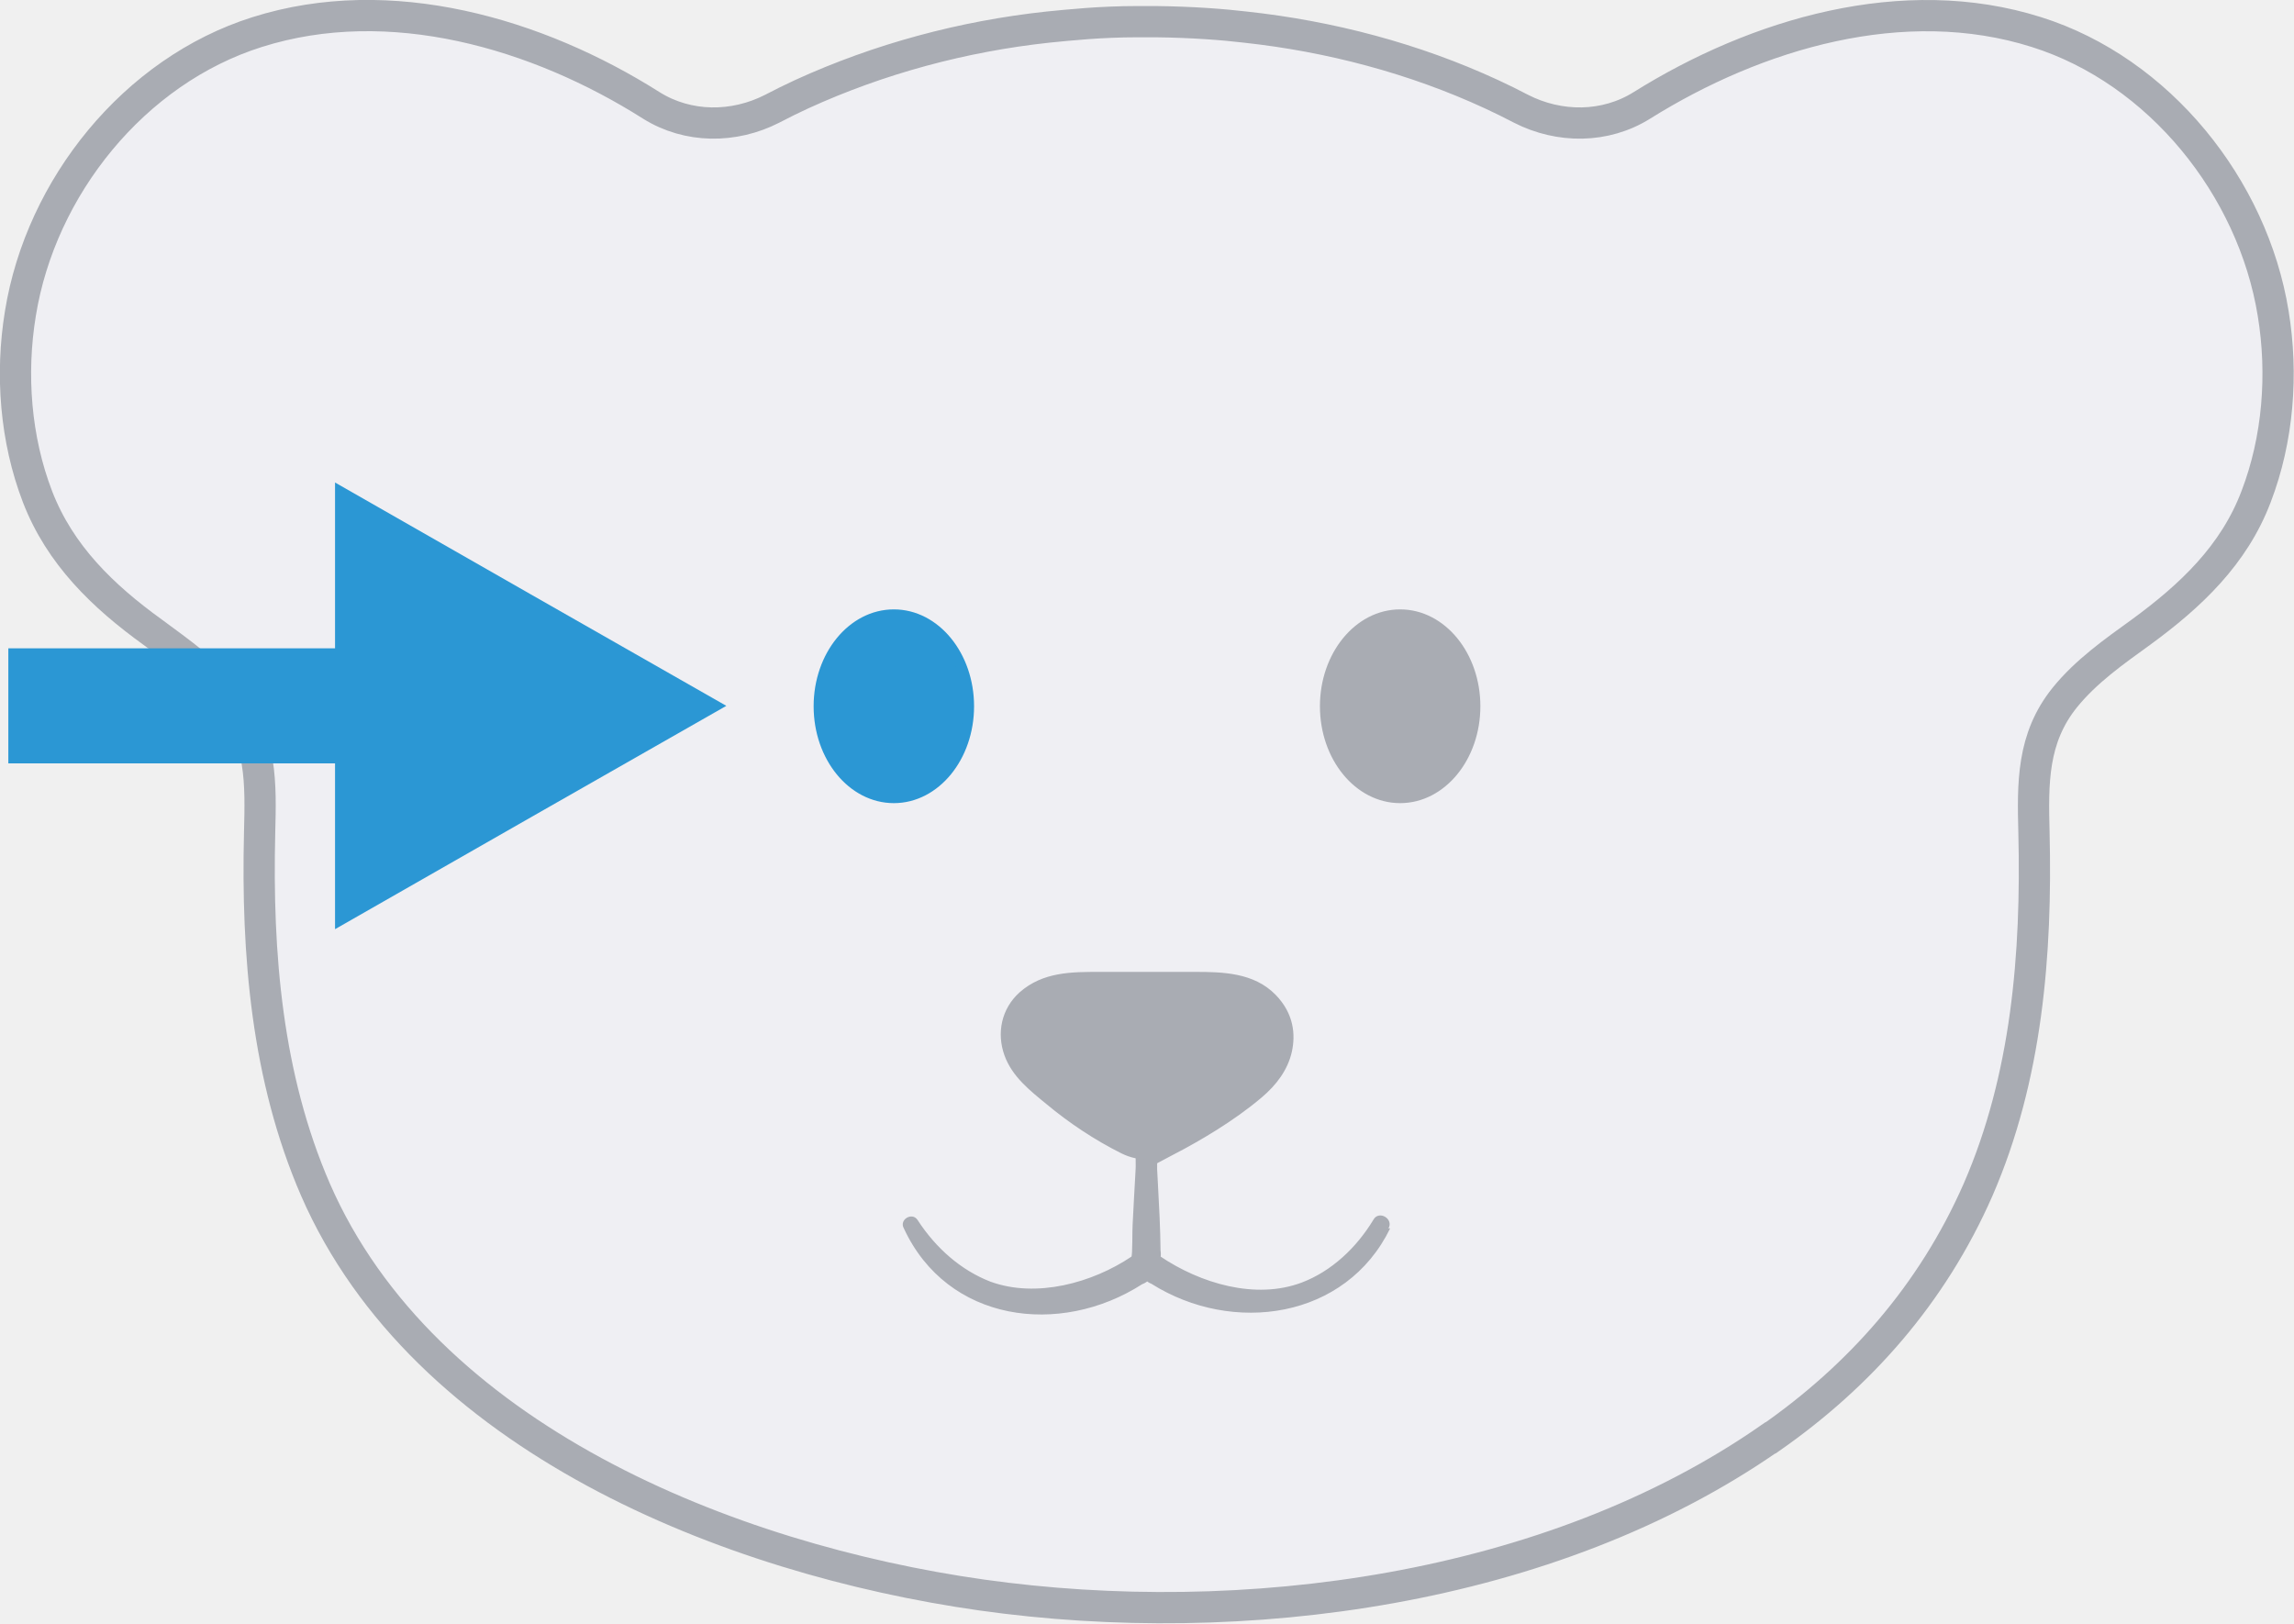
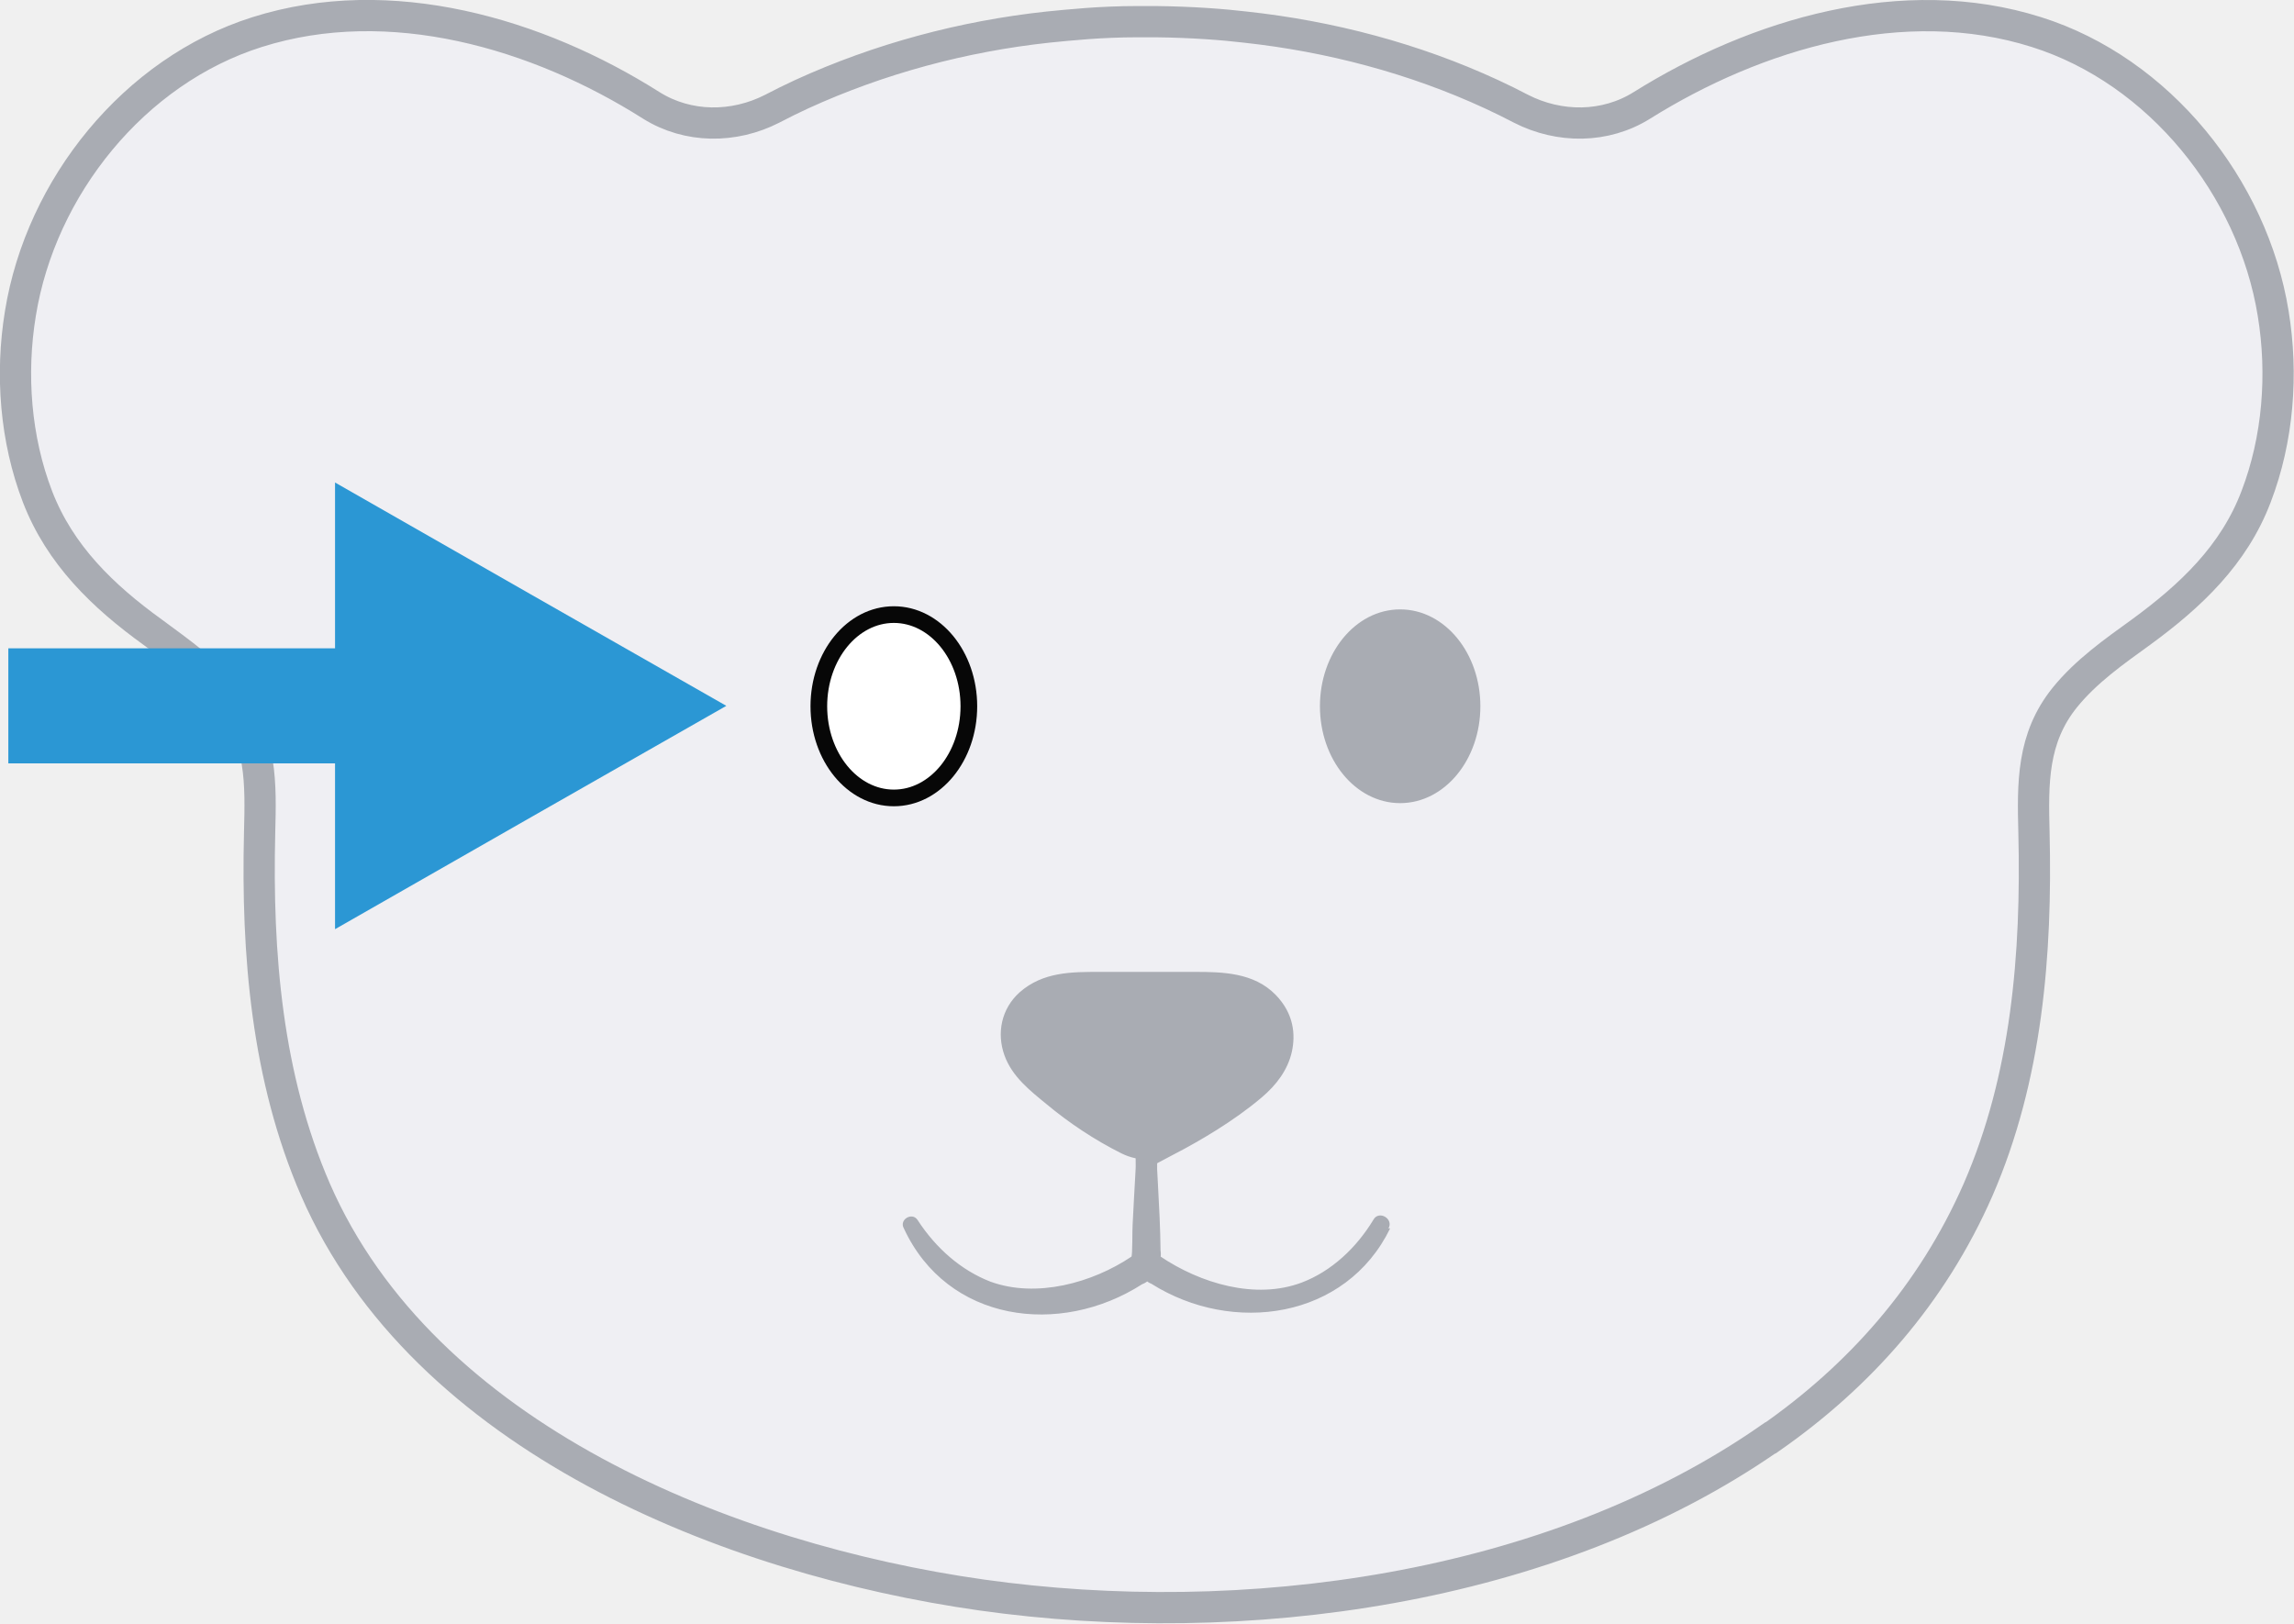
<svg xmlns="http://www.w3.org/2000/svg" id="_Слой_2" data-name="Слой 2" viewBox="0 0 55.05 38.96">
  <defs>
    <style>
      .cls-1 {
-         stroke: #2b97d4;
+         fill: #efeff3;
+         stroke-width: .75px;
      }

      .cls-1, .cls-2, .cls-3, .cls-4 {
        stroke-miterlimit: 10;
      }

-       .cls-1, .cls-3 {
+       .cls-1, .cls-2, .cls-4 {
+         stroke: #a9acb3;
+       }
+ 
+       .cls-5, .cls-2, .cls-4 {
+         fill: #a9acb3;
+       }
+ 
+       .cls-5, .cls-6 {
+         stroke-width: 0px;
+       }
+ 
+       .cls-2 {
        stroke-width: .25px;
      }

-       .cls-1, .cls-5 {
+       .cls-6 {
        fill: #2b97d4;
+         fill-rule: evenodd;
      }

-       .cls-2 {
-         fill: #efeff3;
-         stroke-width: .75px;
-       }
- 
-       .cls-2, .cls-3, .cls-4 {
-         stroke: #a9acb3;
-       }
- 
-       .cls-6, .cls-3, .cls-4 {
-         fill: #a9acb3;
+       .cls-3 {
+         fill: #fff;
+         stroke: #070707;
+         stroke-width: .4px;
      }

      .cls-4 {
        stroke-width: .25px;
-       }
- 
-       .cls-5 {
-         fill-rule: evenodd;
      }
    </style>
  </defs>
  <g id="_Глаза-RGBK" data-name="Глаза-RGBK">
    <g id="_Глаза-RGBK-2" data-name="Глаза-RGBK">
      <g id="_Слой_1-2" data-name="Слой 1">
-         <path class="cls-2" d="m42.49,34.51c2.12-1.48,3.87-3.43,4.98-5.96,1.17-2.69,1.41-5.65,1.34-8.56-.03-1.19-.05-2.27.74-3.25.51-.63,1.18-1.1,1.83-1.57,1.19-.87,2.23-1.85,2.76-3.25.53-1.38.65-2.94.41-4.4-.49-3.02-2.73-5.82-5.68-6.75-3.19-1.01-6.72.04-9.47,1.76-.88.55-1.98.55-2.9.08-.23-.12-.47-.24-.71-.35-1.86-.86-3.88-1.39-5.91-1.61-.51-.06-1.25-.12-2.15-.13h-.43c-.9,0-1.64.08-2.15.13-2.04.22-4.05.76-5.91,1.61-.24.11-.48.23-.71.35-.92.47-2.02.47-2.9-.08C12.9.8,9.36-.24,6.17.77,3.22,1.7.98,4.49.49,7.52c-.24,1.46-.12,3.02.41,4.4.54,1.4,1.57,2.39,2.76,3.25.65.48,1.32.95,1.83,1.57.8.98.77,2.06.74,3.25-.07,2.9.17,5.86,1.34,8.56,2.6,5.96,9.92,8.87,15.99,9.73,6.25.88,13.64-.09,18.92-3.77Z" />
+         <path class="cls-1" d="M42.49,34.51c2.12-1.48,3.87-3.43,4.98-5.96,1.17-2.69,1.41-5.65,1.34-8.56-.03-1.19-.05-2.27.74-3.25.51-.63,1.18-1.1,1.83-1.57,1.19-.87,2.23-1.85,2.76-3.25.53-1.38.65-2.94.41-4.4-.49-3.02-2.73-5.82-5.68-6.75-3.19-1.01-6.72.04-9.47,1.76-.88.55-1.98.55-2.9.08-.23-.12-.47-.24-.71-.35-1.86-.86-3.88-1.39-5.91-1.61-.51-.06-1.25-.12-2.15-.13h-.43c-.9,0-1.64.08-2.15.13-2.04.22-4.05.76-5.91,1.61-.24.11-.48.23-.71.35-.92.47-2.02.47-2.9-.08C12.9.8,9.36-.24,6.17.77,3.22,1.7.98,4.49.49,7.52c-.24,1.46-.12,3.02.41,4.4.54,1.4,1.57,2.39,2.76,3.25.65.48,1.32.95,1.83,1.57.8.98.77,2.06.74,3.25-.07,2.9.17,5.86,1.34,8.56,2.6,5.96,9.92,8.87,15.99,9.73,6.25.88,13.64-.09,18.92-3.77Z" />
      </g>
-       <g>
-         <ellipse class="cls-3" cx="33.6" cy="16.95" rx="1.8" ry="2.2" />
-         <ellipse class="cls-1" cx="21.45" cy="16.95" rx="1.8" ry="2.2" />
-       </g>
-       <path class="cls-6" d="m33.36,29.48c-1.06,2.18-3.78,2.56-5.73,1.33-.19-.07-.45-.39-.4-.66.03-.11,0-.65.01-.77l.05-2.49h.48c0,1.17-.01,2.33.01,3.5,0,.14-.1.26-.25.27-.15,0-.27-.12-.27-.27-.11,0,.97,0,.51,0,0,.02,0,.04,0,.05-.21,0,.48,0-.51,0,.02-.7.09-1.49.01-2.2.06-.35.03-1,.04-1.35,0,0,.41,0,.41,0,.02,1.03.12,2.08.13,3.12.05.28-.16.71-.44.81-1.98,1.27-4.68.91-5.72-1.34-.12-.21.2-.4.33-.2.44.68,1.05,1.21,1.75,1.48,1.1.4,2.44.03,3.38-.6.03-.02.02-.68.03-.77.04-.83.1-1.67.12-2.5,0-.26.42-.26.41,0,0,.3.01,1.1-.05,1.36.08.55.05,1.45.09,2.02,0,.03,0,.13,0,.17-1.01,0-.28,0-.51,0,0,0,0-.03,0-.03,0,0,0-.02,0-.02-.46,0,.62,0,.51,0,0,0-.51,0-.51,0,.03-1.17.01-2.33.01-3.5,0-.13.11-.24.24-.24.13,0,.24.11.24.24l.06,2.49c0,.11.04.7.03.79.01.01,0-.04.02-.02.96.65,2.29,1.05,3.4.63.71-.27,1.31-.83,1.72-1.51.13-.23.49-.02.36.21h0Z" />
-       <path class="cls-4" d="m28.16,27.57c.55-.29,1.37-.76,2.04-1.33.33-.28.59-.62.68-1.03.08-.37.05-.83-.36-1.25-.48-.49-1.18-.51-1.84-.51-.76,0-1.53,0-2.29,0-.67,0-1.32,0-1.84.46-.4.36-.5.89-.33,1.37s.58.8.97,1.12c.54.45,1.14.85,1.78,1.17.38.19.83.17,1.21-.02Z" />
-       <polygon class="cls-5" points="17.43 16.94 12.73 14.26 8.04 11.58 8.04 15.56 .2 15.56 .2 18.32 8.04 18.32 8.04 22.3 12.73 19.62 17.43 16.94" />
+       <ellipse class="cls-4" cx="33.6" cy="16.95" rx="1.8" ry="2.2" />
+       <ellipse class="cls-3" cx="21.45" cy="16.95" rx="1.8" ry="2.2" />
+       <path class="cls-5" d="M33.36,29.48c-1.06,2.18-3.78,2.56-5.73,1.33-.19-.07-.45-.39-.4-.66.03-.11,0-.65.01-.77l.05-2.49h.48c0,1.17-.01,2.33.01,3.5,0,.14-.1.26-.25.27-.15,0-.27-.12-.27-.27-.11,0,.97,0,.51,0,0,.02,0,.04,0,.05-.21,0,.48,0-.51,0,.02-.7.09-1.49.01-2.2.06-.35.03-1,.04-1.35,0,0,.41,0,.41,0,.02,1.03.12,2.08.13,3.12.05.28-.16.71-.44.81-1.98,1.27-4.68.91-5.72-1.34-.12-.21.2-.4.33-.2.44.68,1.05,1.21,1.75,1.48,1.1.4,2.44.03,3.38-.6.03-.02.02-.68.03-.77.04-.83.1-1.67.12-2.5,0-.26.42-.26.41,0,0,.3.01,1.1-.05,1.36.08.55.05,1.45.09,2.02,0,.03,0,.13,0,.17-1.01,0-.28,0-.51,0,0,0,0-.03,0-.03,0,0,0-.02,0-.02-.46,0,.62,0,.51,0,0,0-.51,0-.51,0,.03-1.17.01-2.33.01-3.5,0-.13.11-.24.24-.24.13,0,.24.11.24.24l.06,2.49c0,.11.04.7.03.79.01.01,0-.04.02-.02.96.65,2.29,1.05,3.4.63.71-.27,1.31-.83,1.72-1.51.13-.23.49-.02.36.21h0Z" />
+       <path class="cls-2" d="M28.16,27.57c.55-.29,1.37-.76,2.04-1.33.33-.28.59-.62.68-1.03.08-.37.05-.83-.36-1.25-.48-.49-1.18-.51-1.84-.51-.76,0-1.53,0-2.29,0-.67,0-1.32,0-1.84.46-.4.36-.5.89-.33,1.37s.58.8.97,1.12c.54.45,1.14.85,1.78,1.17.38.19.83.17,1.21-.02Z" />
+       <polygon class="cls-6" points="17.43 16.94 12.73 14.26 8.04 11.58 8.04 15.56 .2 15.56 .2 18.32 8.04 18.32 8.04 22.3 12.73 19.62 17.43 16.94" />
    </g>
  </g>
</svg>
